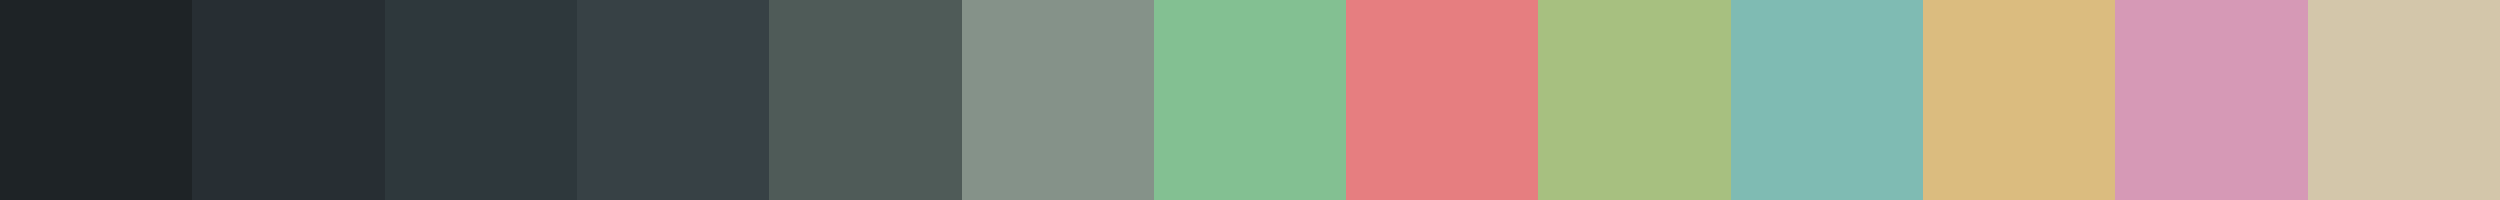
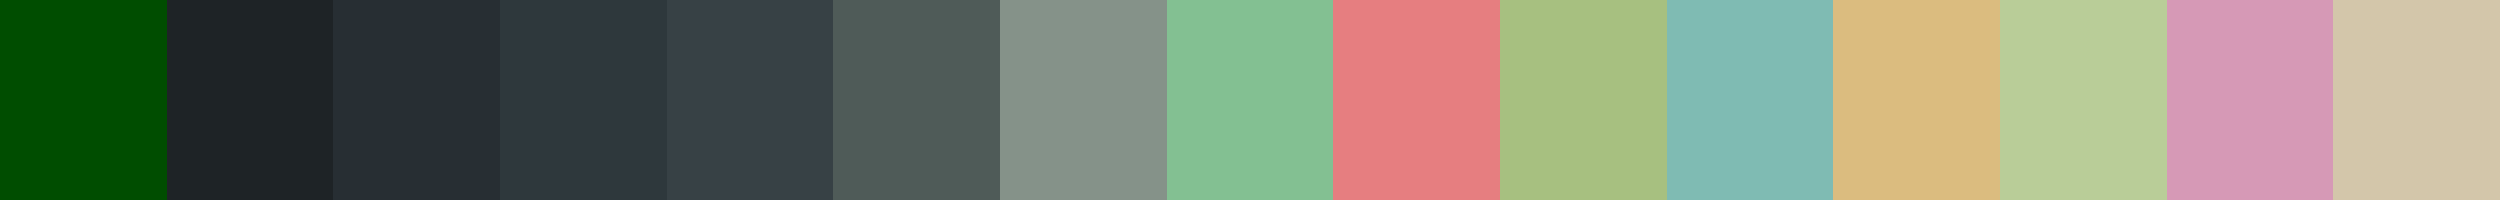
<svg xmlns="http://www.w3.org/2000/svg" width="200" height="16" shape-rendering="crispEdges">
-   <rect x="0.0" width="15.385" height="16" fill="rgb(30, 35, 38)" />
-   <rect x="15.385" width="15.385" height="16" fill="rgb(39, 46, 51)" />
-   <rect x="30.769" width="15.385" height="16" fill="rgb(46, 56, 60)" />
-   <rect x="46.154" width="15.385" height="16" fill="rgb(55, 65, 69)" />
-   <rect x="61.538" width="15.385" height="16" fill="rgb(79, 91, 88)" />
-   <rect x="76.923" width="15.385" height="16" fill="rgb(133, 146, 137)" />
-   <rect x="92.308" width="15.385" height="16" fill="rgb(131, 192, 146)" />
-   <rect x="107.692" width="15.385" height="16" fill="rgb(230, 126, 128)" />
-   <rect x="123.077" width="15.385" height="16" fill="rgb(167, 192, 128)" />
-   <rect x="138.462" width="15.385" height="16" fill="rgb(127, 187, 179)" />
-   <rect x="153.846" width="15.385" height="16" fill="rgb(219, 188, 127)" />
-   <rect x="169.231" width="15.385" height="16" fill="rgb(214, 153, 182)" />
-   <rect x="184.615" width="15.385" height="16" fill="rgb(211, 198, 170)" />
+   <rect x="0.0" width="13.333" height="16" fill="rgb(0, 77, 0)" />
+   <rect x="13.333" width="13.333" height="16" fill="rgb(30, 35, 38)" />
+   <rect x="26.667" width="13.333" height="16" fill="rgb(39, 46, 51)" />
+   <rect x="40.0" width="13.333" height="16" fill="rgb(46, 56, 60)" />
+   <rect x="53.333" width="13.333" height="16" fill="rgb(55, 65, 69)" />
+   <rect x="66.667" width="13.333" height="16" fill="rgb(79, 91, 88)" />
+   <rect x="80.0" width="13.333" height="16" fill="rgb(133, 146, 137)" />
+   <rect x="93.333" width="13.333" height="16" fill="rgb(131, 192, 146)" />
+   <rect x="106.667" width="13.333" height="16" fill="rgb(230, 126, 128)" />
+   <rect x="120.0" width="13.333" height="16" fill="rgb(167, 192, 128)" />
+   <rect x="133.333" width="13.333" height="16" fill="rgb(127, 187, 179)" />
+   <rect x="146.667" width="13.333" height="16" fill="rgb(219, 188, 127)" />
+   <rect x="160.0" width="13.333" height="16" fill="rgb(185, 205, 152)" />
+   <rect x="173.333" width="13.333" height="16" fill="rgb(214, 153, 182)" />
+   <rect x="186.667" width="13.333" height="16" fill="rgb(211, 198, 170)" />
</svg>
